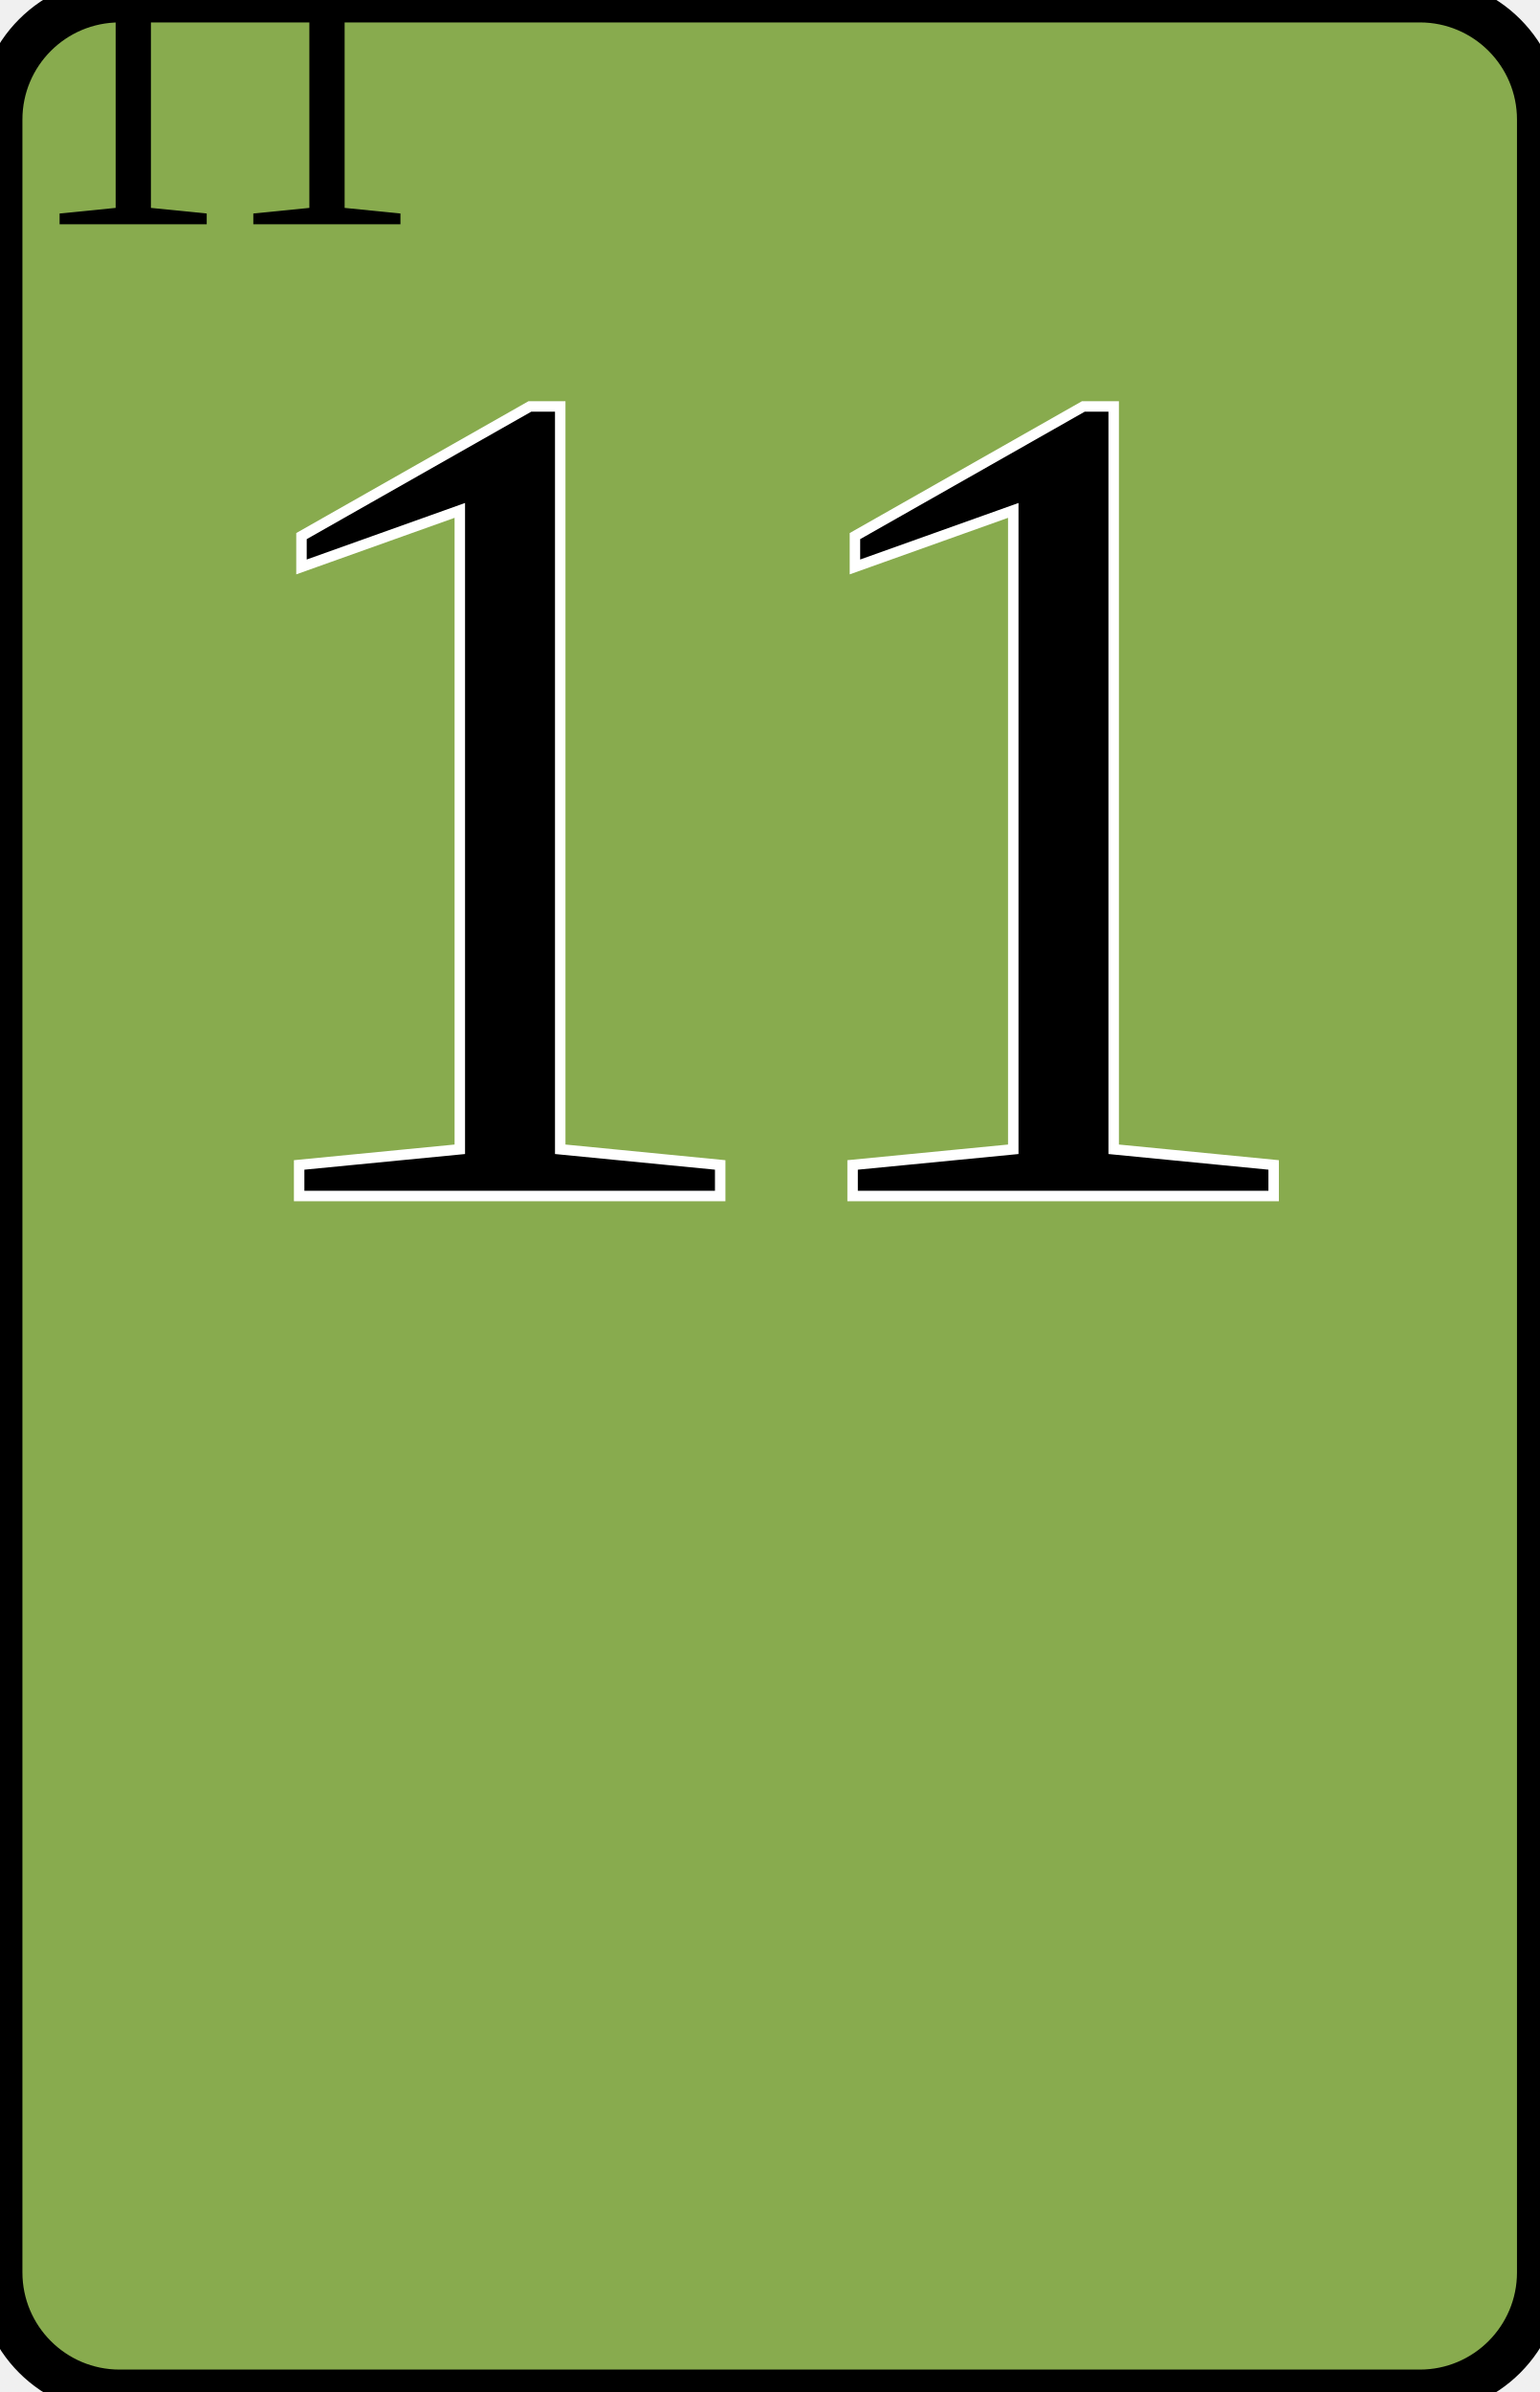
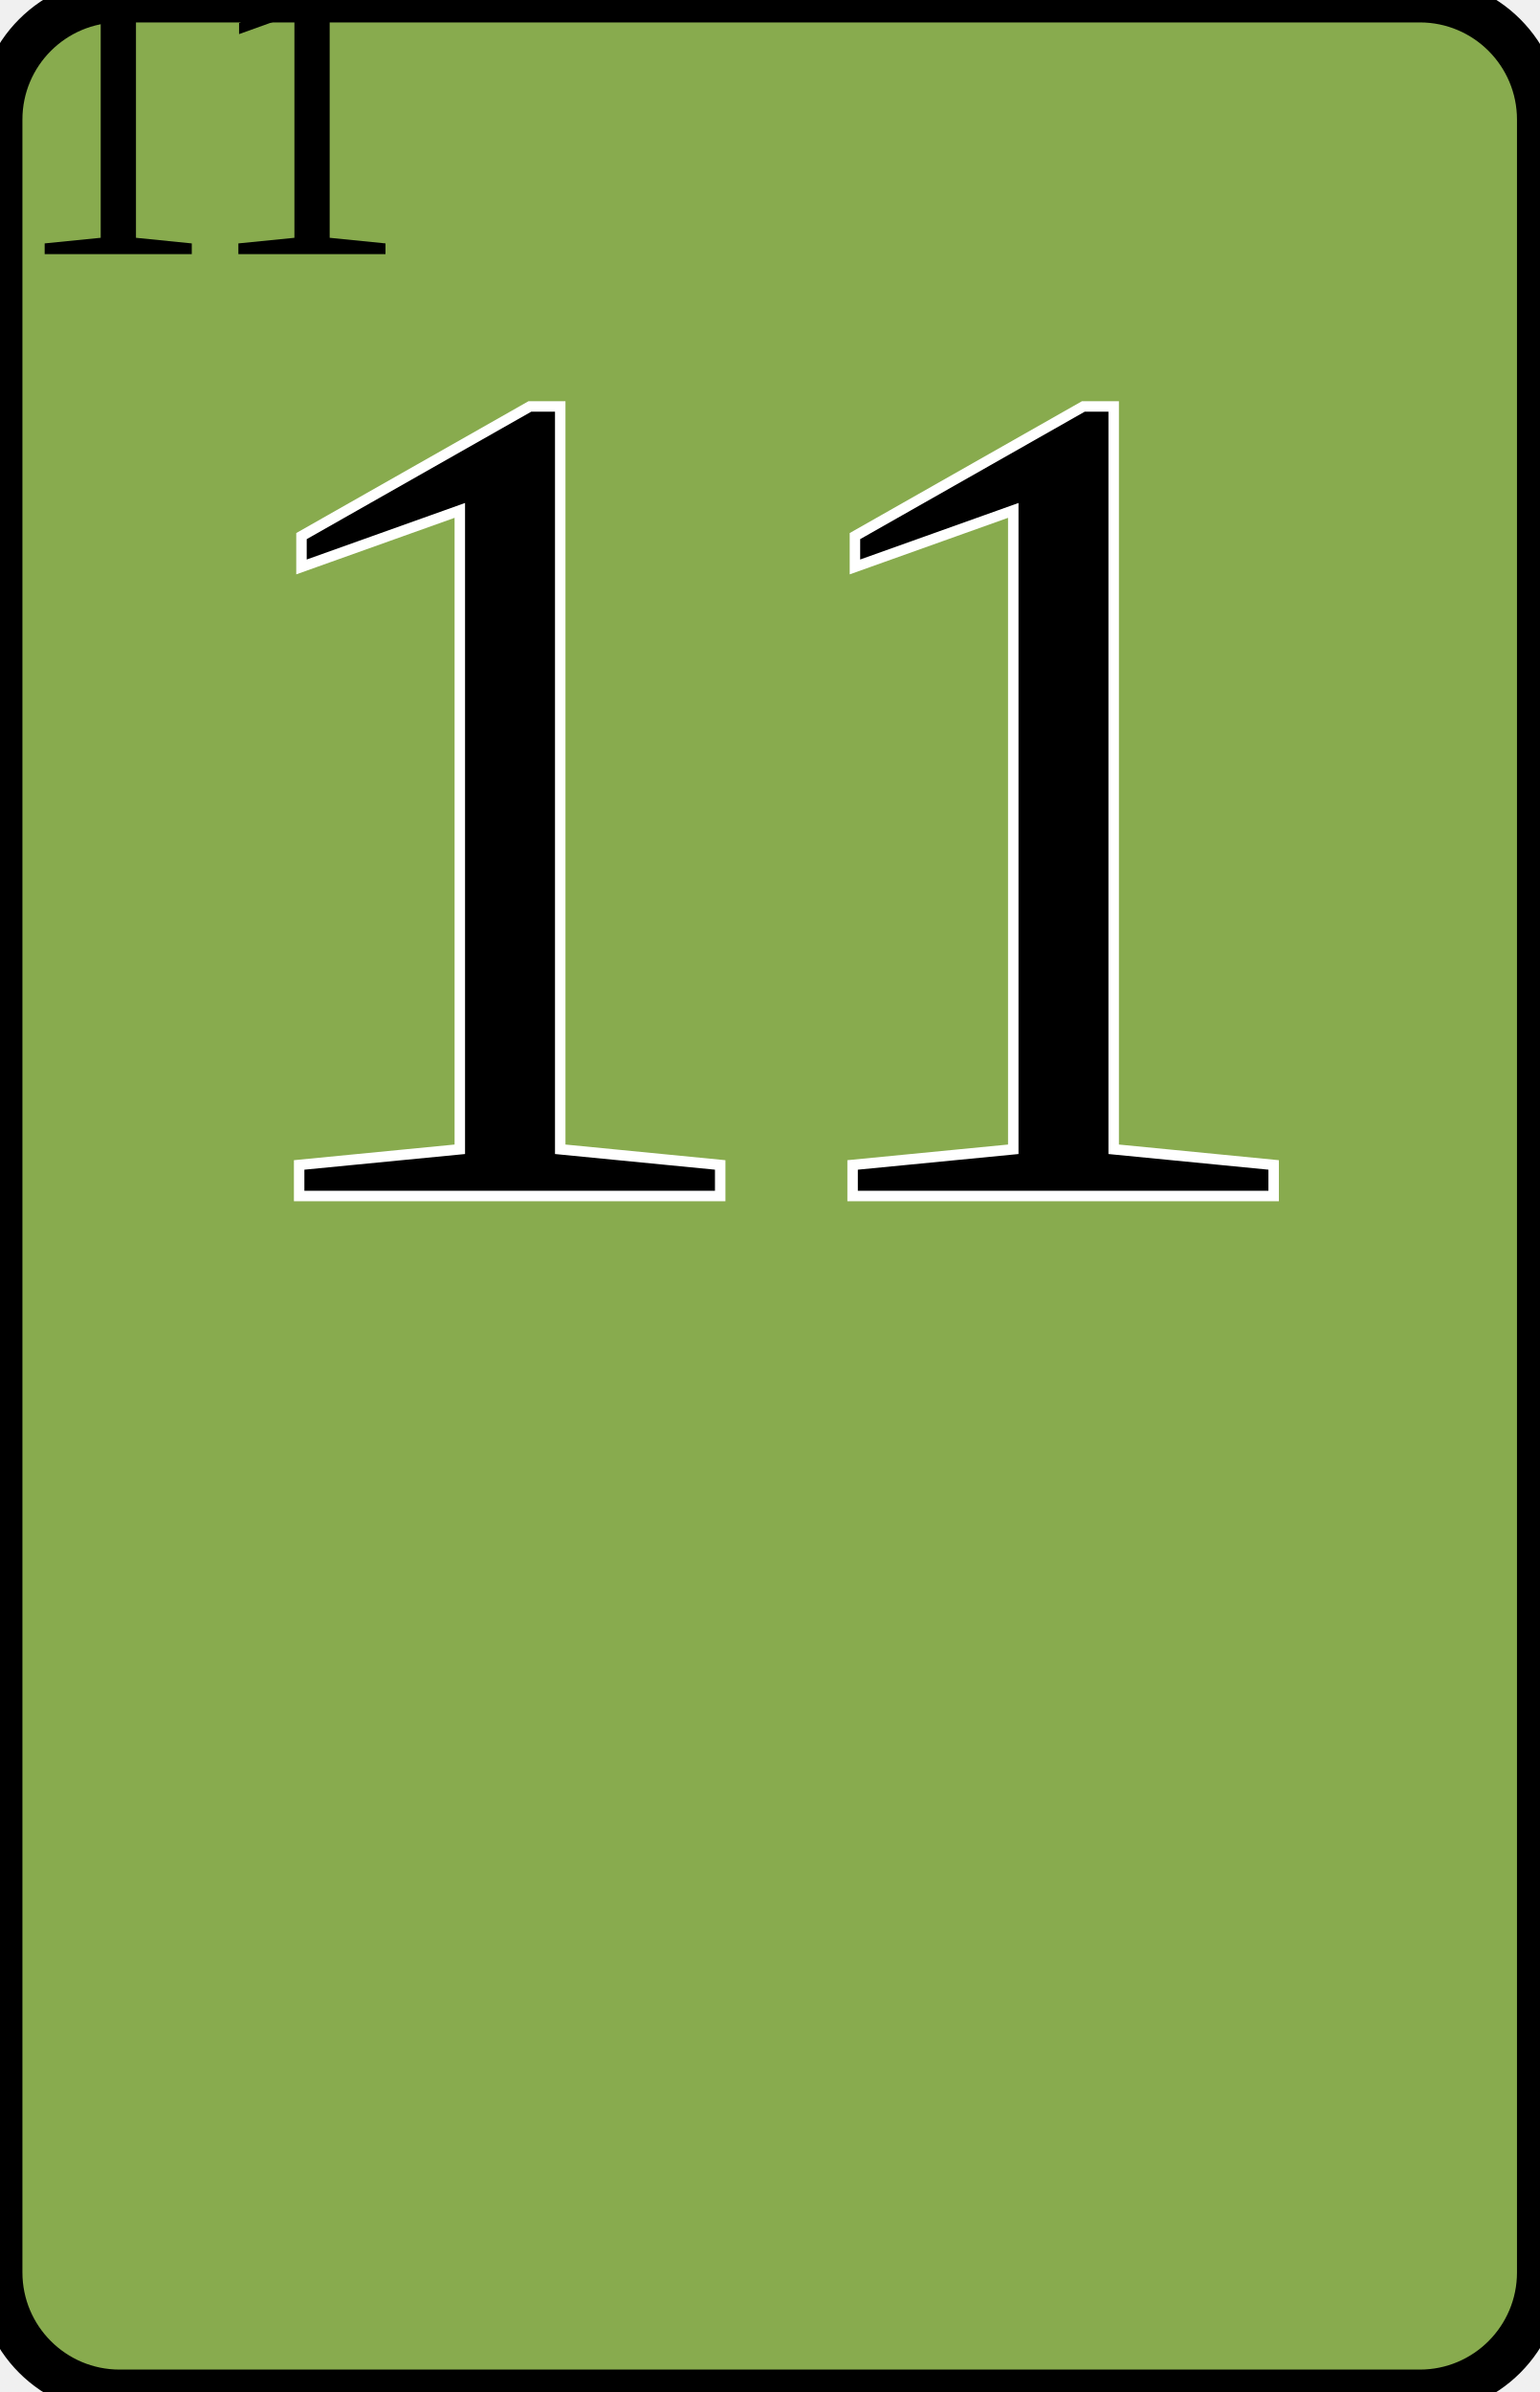
<svg xmlns="http://www.w3.org/2000/svg" viewBox="0 0 103 160">
  <rect width="103" height="160" fill="#88AB4E" stroke-width="3" stroke="#000000" rx="8" />
  <text x="51.5" y="80.0" fill="#000000" stroke="#FFFFFF" font-size="80" text-anchor="middle" alignment-baseline="middle" stroke-width=".7">11</text>
-   <text x="15" y="15" fill="#000000" font-size="28" text-anchor="middle" alignment-baseline="middle">11</text>
+   <text x="14" y="17" fill="#000000" font-size="28" text-anchor="middle" alignment-baseline="middle">11</text>
</svg>
